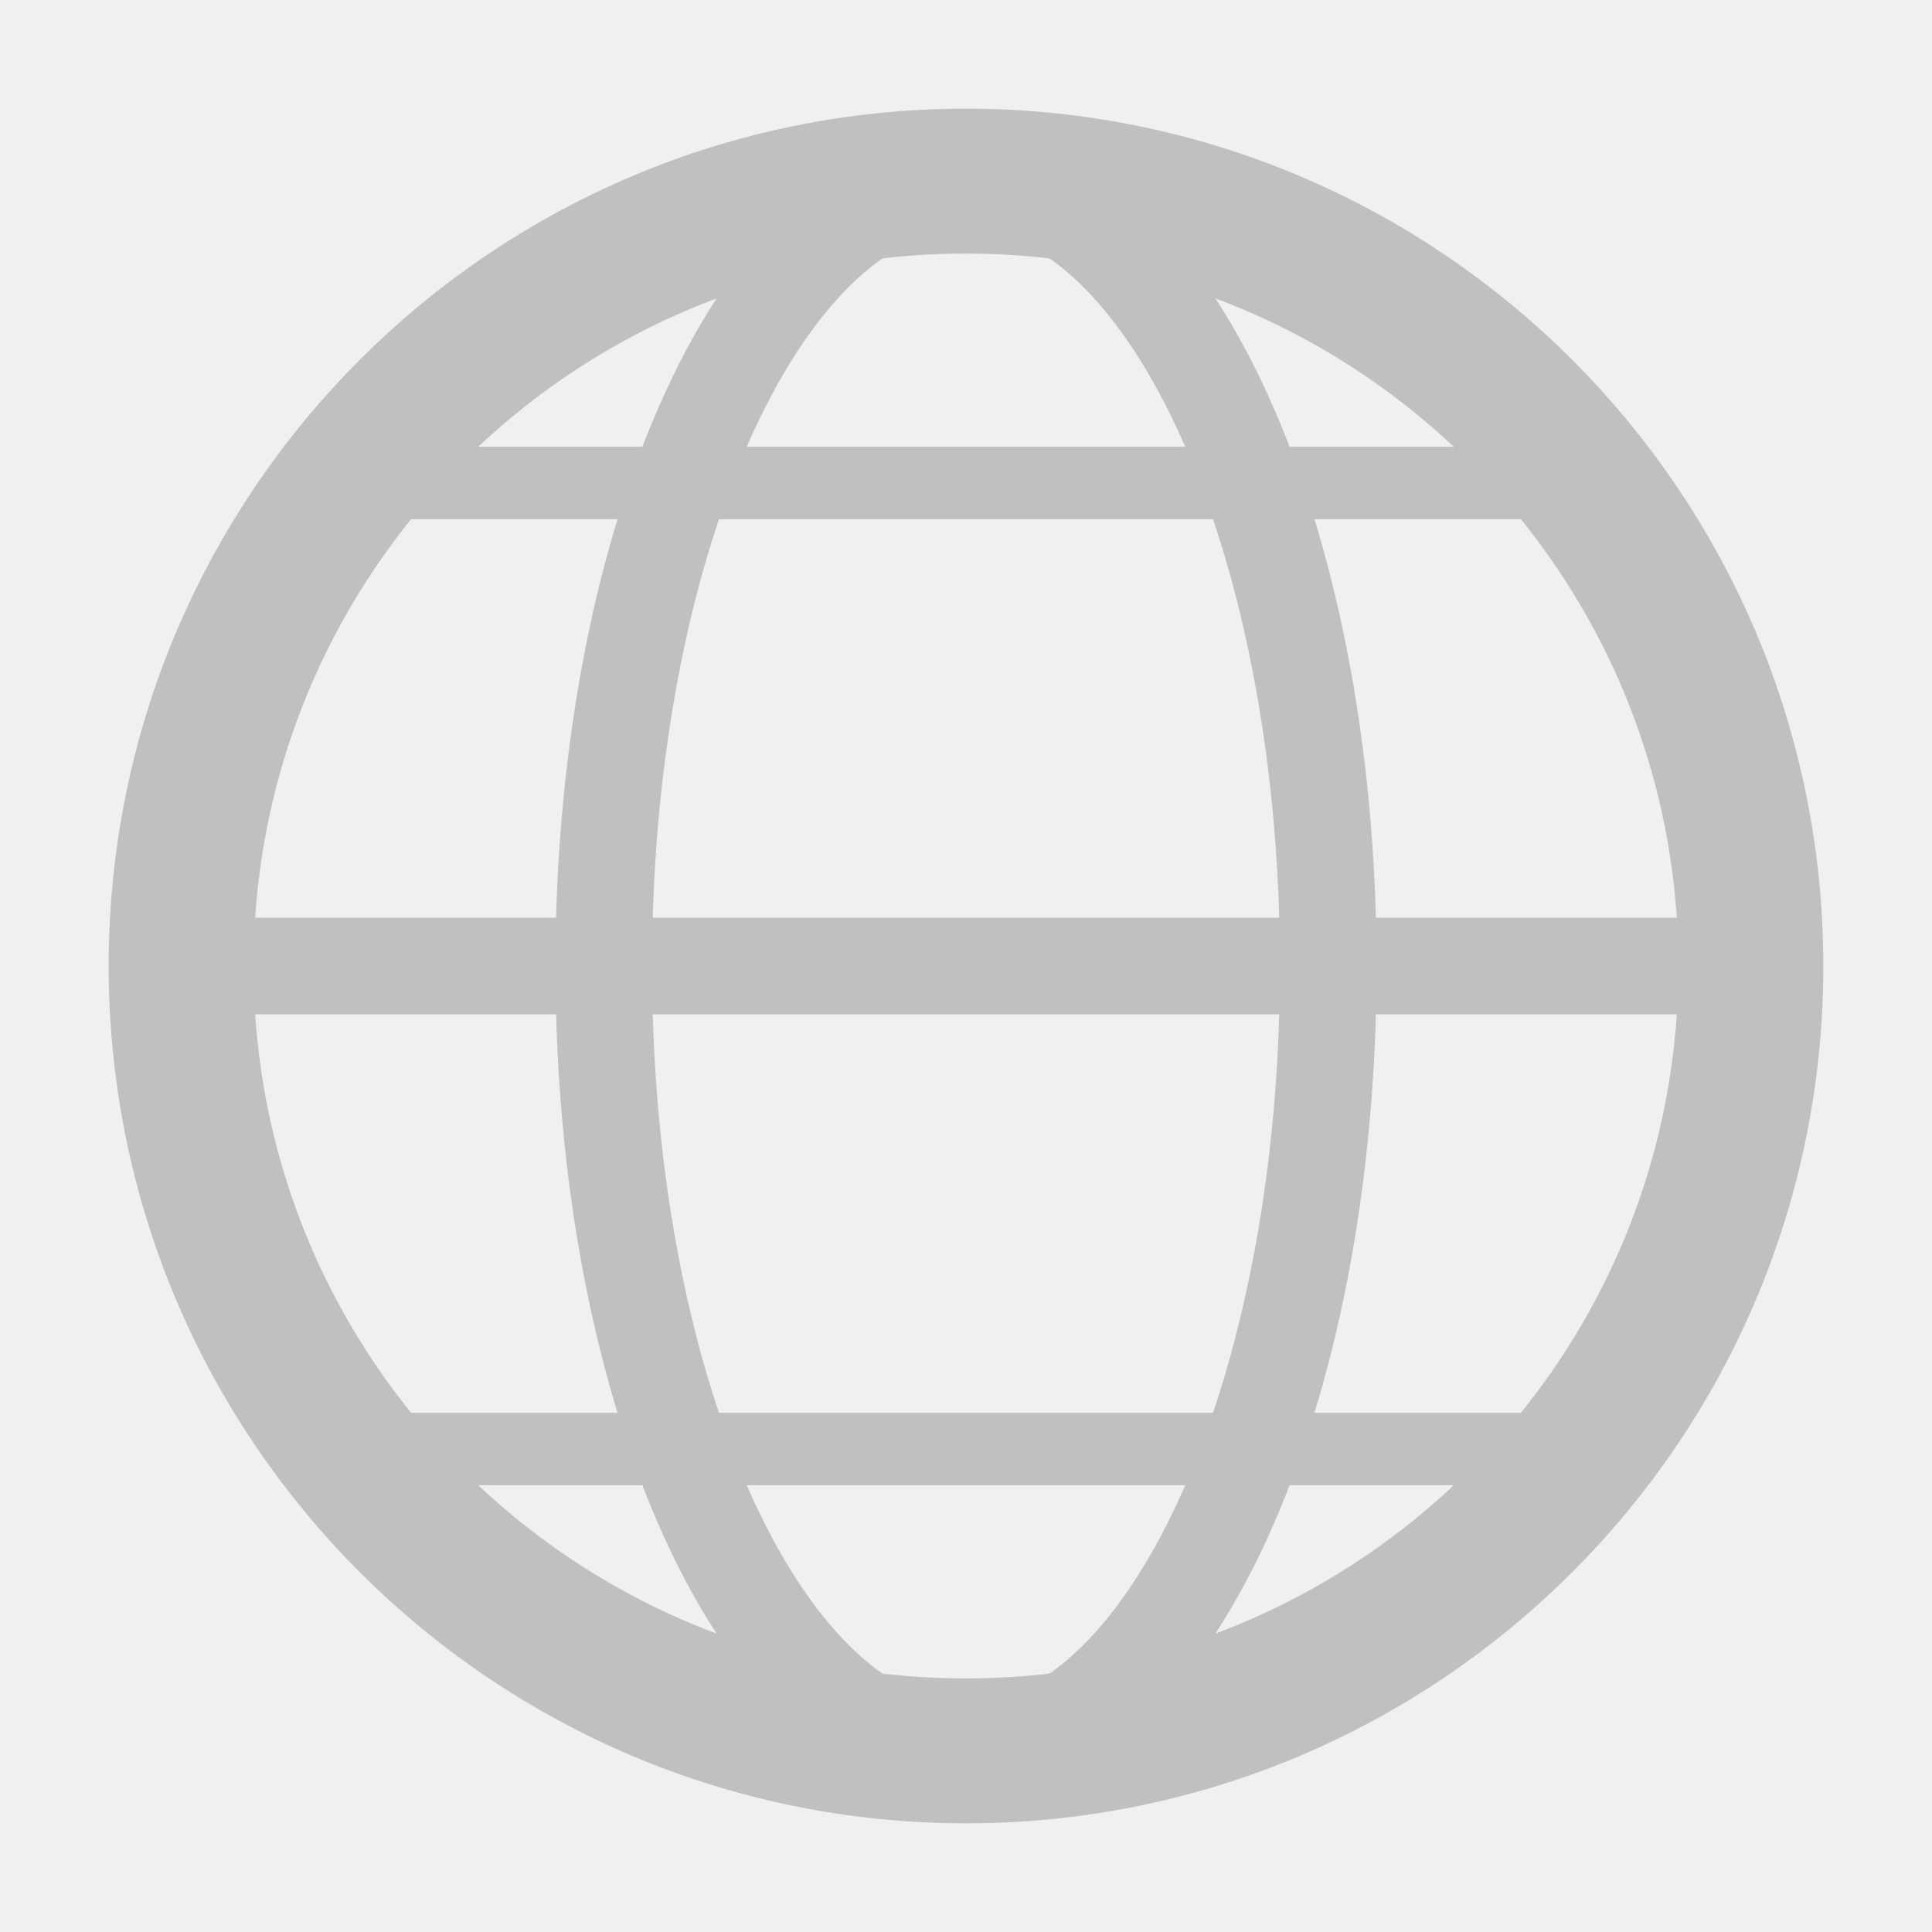
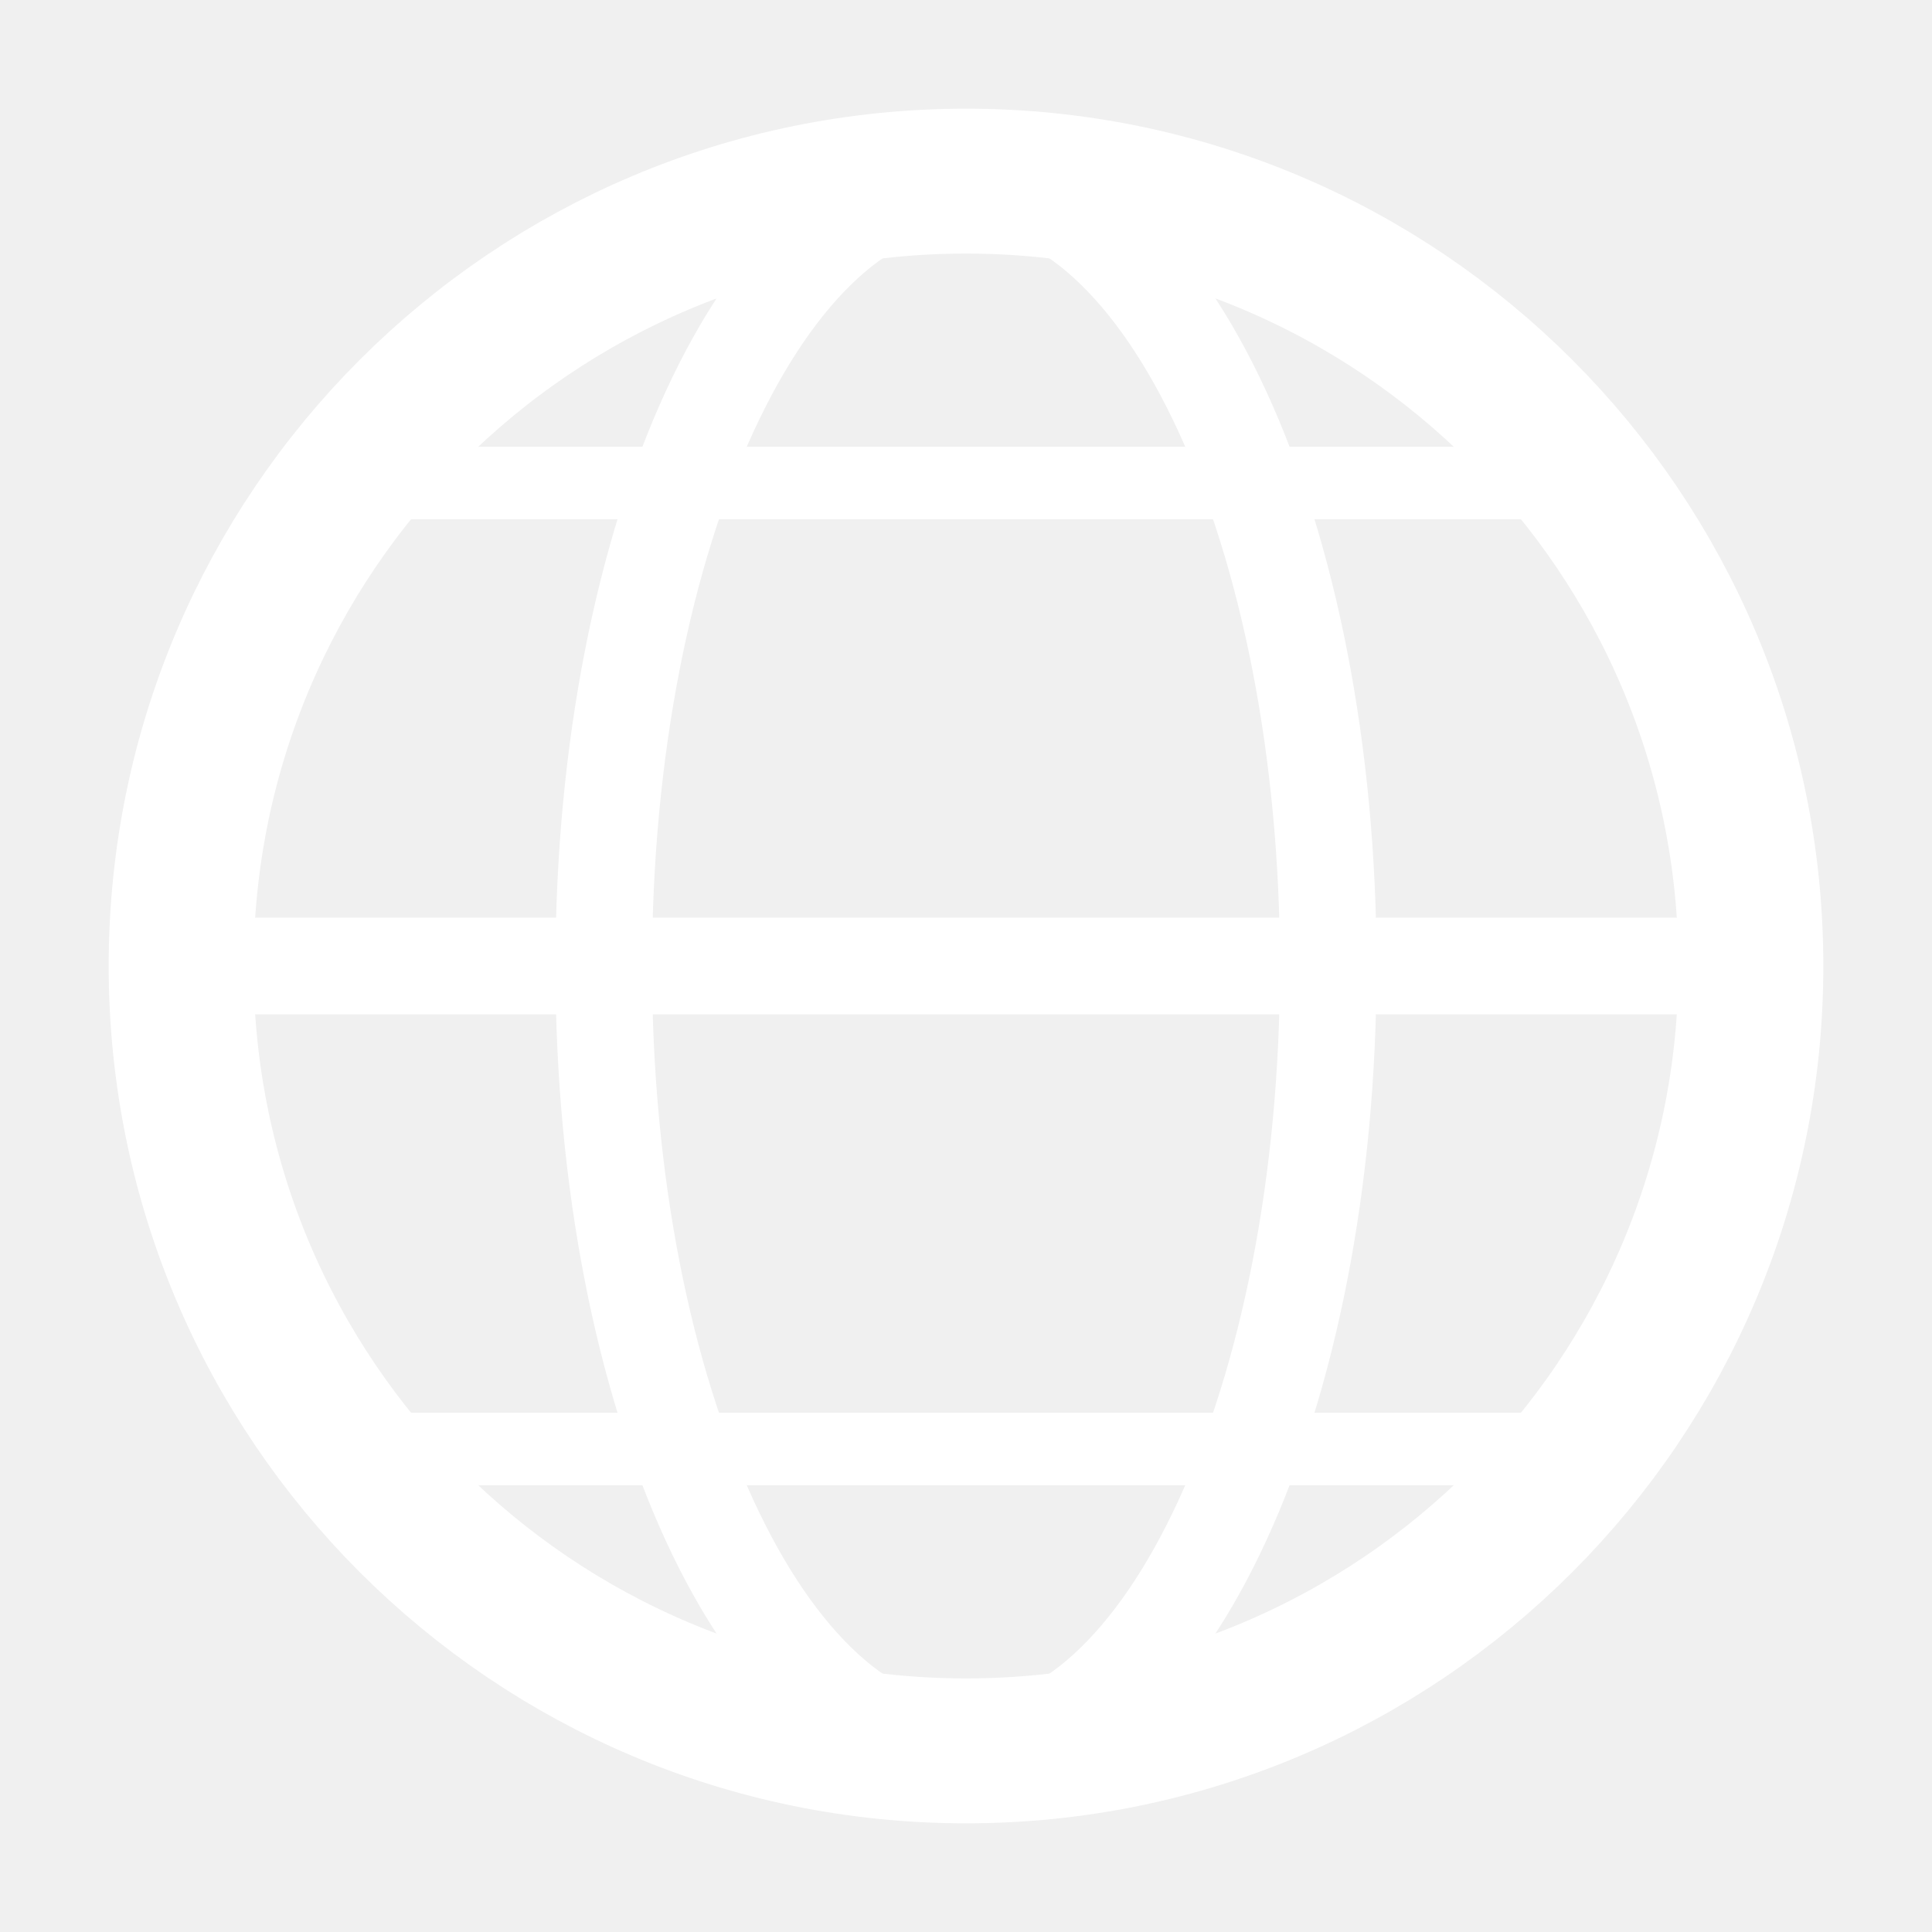
<svg xmlns="http://www.w3.org/2000/svg" width="16" height="16">
-   <circle cx="8" cy="8" r="6.5" stroke="silver" stroke-width="1.2" fill="none" />
-   <ellipse cx="8" cy="8" rx="3" ry="6.5" stroke="silver" stroke-width="0.8" fill="none" />
-   <line x1="1.5" y1="8" x2="14.5" y2="8" stroke="silver" stroke-width="0.8" />
-   <line x1="3" y1="4" x2="13" y2="4" stroke="silver" stroke-width="0.6" />
-   <line x1="3" y1="12" x2="13" y2="12" stroke="silver" stroke-width="0.6" />
+   <circle cx="8" cy="8" r="6.5" stroke="#FFFFFF" stroke-width="1.2" fill="none" />
+   <ellipse cx="8" cy="8" rx="3" ry="6.5" stroke="#FFFFFF" stroke-width="0.8" fill="none" />
+   <line x1="1.5" y1="8" x2="14.5" y2="8" stroke="#FFFFFF" stroke-width="0.8" />
+   <line x1="3" y1="4" x2="13" y2="4" stroke="#FFFFFF" stroke-width="0.6" />
+   <line x1="3" y1="12" x2="13" y2="12" stroke="#FFFFFF" stroke-width="0.6" />
</svg>
